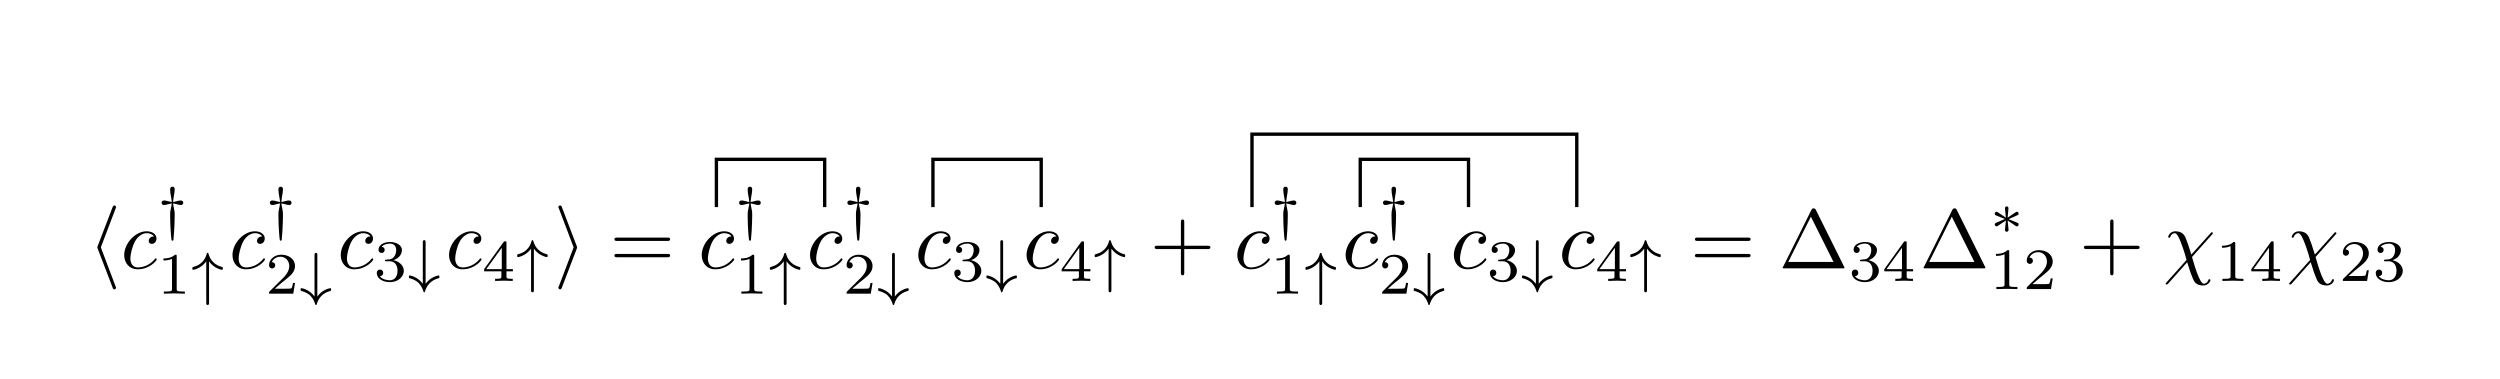
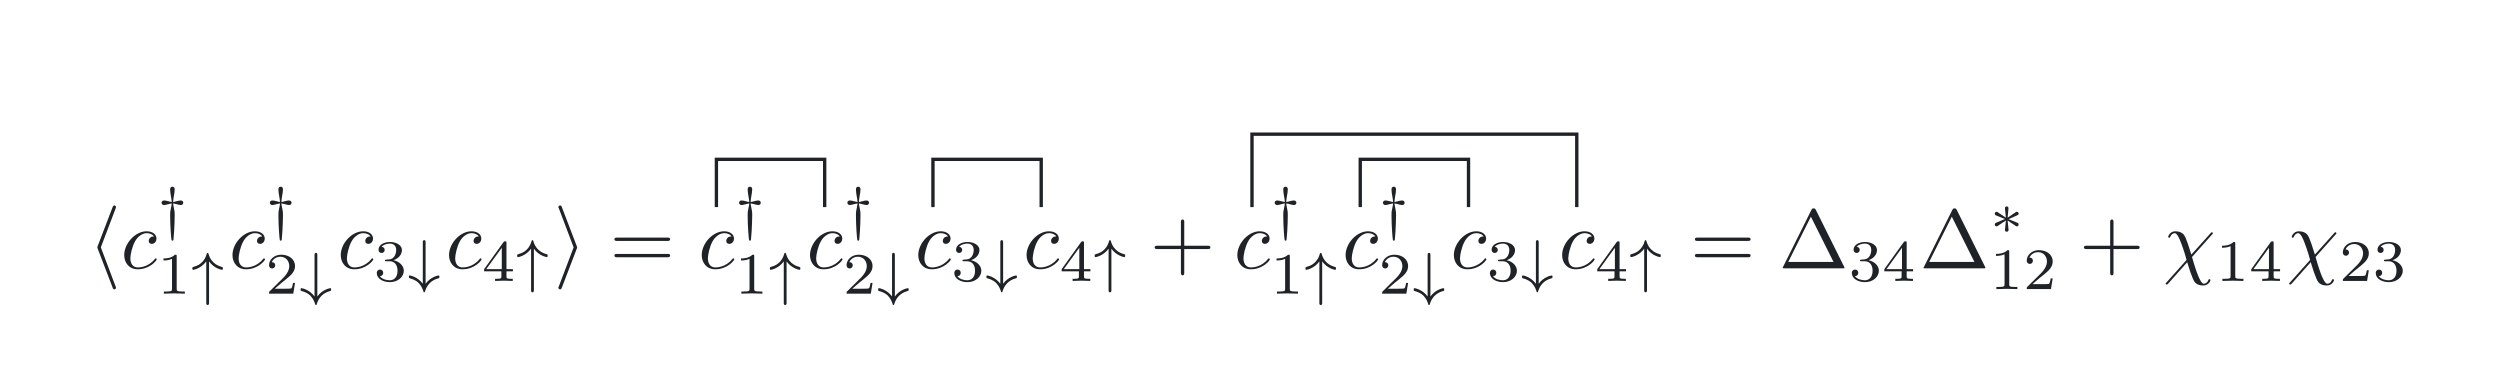
<svg xmlns="http://www.w3.org/2000/svg" xmlns:xlink="http://www.w3.org/1999/xlink" width="291.795pt" height="44.212pt" viewBox="0 0 291.795 44.212">
+   <style>svg { color: #1f2328; } @media (prefers-color-scheme: dark) { svg { color: #e6edf3; } }</style>
  <defs>
    <g>
      <g id="glyph-0-0">
        <path d="M 3.203 -6.969 C 3.25 -7.078 3.25 -7.094 3.25 -7.141 C 3.25 -7.25 3.172 -7.344 3.062 -7.344 C 2.969 -7.344 2.906 -7.281 2.844 -7.109 L 1.125 -2.625 C 1.109 -2.562 1.078 -2.5 1.078 -2.453 C 1.078 -2.422 1.078 -2.391 1.125 -2.281 L 2.844 2.203 C 2.875 2.312 2.922 2.453 3.062 2.453 C 3.172 2.453 3.25 2.359 3.25 2.25 C 3.25 2.219 3.25 2.203 3.203 2.094 L 1.484 -2.453 Z M 3.203 -6.969 " />
      </g>
      <g id="glyph-0-1">
        <path d="M 2.672 -2.281 C 2.719 -2.391 2.719 -2.422 2.719 -2.453 C 2.719 -2.469 2.719 -2.5 2.672 -2.609 L 0.953 -7.109 C 0.906 -7.281 0.844 -7.344 0.734 -7.344 C 0.625 -7.344 0.531 -7.25 0.531 -7.141 C 0.531 -7.109 0.531 -7.094 0.594 -6.984 L 2.312 -2.453 L 0.594 2.078 C 0.531 2.188 0.531 2.203 0.531 2.25 C 0.531 2.359 0.625 2.453 0.734 2.453 C 0.859 2.453 0.906 2.344 0.938 2.25 Z M 2.672 -2.281 " />
      </g>
      <g id="glyph-1-0">
        <path d="M 3.875 -3.719 C 3.719 -3.719 3.578 -3.719 3.438 -3.578 C 3.281 -3.438 3.266 -3.266 3.266 -3.203 C 3.266 -2.969 3.438 -2.859 3.625 -2.859 C 3.906 -2.859 4.172 -3.094 4.172 -3.484 C 4.172 -3.969 3.719 -4.328 3.016 -4.328 C 1.703 -4.328 0.406 -2.922 0.406 -1.547 C 0.406 -0.672 0.969 0.109 1.984 0.109 C 3.391 0.109 4.203 -0.922 4.203 -1.047 C 4.203 -1.109 4.141 -1.172 4.094 -1.172 C 4.047 -1.172 4.016 -1.156 3.969 -1.078 C 3.188 -0.109 2.125 -0.109 2 -0.109 C 1.391 -0.109 1.125 -0.594 1.125 -1.172 C 1.125 -1.578 1.328 -2.531 1.656 -3.125 C 1.953 -3.688 2.5 -4.109 3.031 -4.109 C 3.359 -4.109 3.734 -3.984 3.875 -3.719 Z M 3.875 -3.719 " />
      </g>
      <g id="glyph-1-1">
        <path d="M 5.703 -3.938 C 5.812 -4.047 5.812 -4.062 5.812 -4.094 C 5.812 -4.156 5.766 -4.219 5.688 -4.219 C 5.641 -4.219 5.594 -4.172 5.531 -4.094 L 3.297 -1.609 C 2.906 -2.844 2.828 -3.094 2.609 -3.609 C 2.5 -3.828 2.281 -4.328 1.422 -4.328 C 0.844 -4.328 0.594 -3.812 0.594 -3.672 C 0.594 -3.672 0.594 -3.578 0.719 -3.578 C 0.797 -3.578 0.828 -3.641 0.844 -3.688 C 0.984 -4.062 1.297 -4.109 1.359 -4.109 C 1.656 -4.109 1.953 -3.359 2.109 -2.938 C 2.422 -2.156 2.734 -1.031 2.734 -1 C 2.734 -0.984 2.734 -0.969 2.656 -0.891 L 0.406 1.625 C 0.297 1.734 0.297 1.75 0.297 1.781 C 0.297 1.844 0.359 1.891 0.422 1.891 C 0.484 1.891 0.531 1.828 0.578 1.797 L 2.812 -0.719 C 3.125 0.297 3.25 0.672 3.484 1.219 C 3.609 1.516 3.828 2 4.688 2 C 5.266 2 5.531 1.5 5.531 1.375 C 5.531 1.328 5.5 1.266 5.406 1.266 C 5.312 1.266 5.297 1.297 5.266 1.406 C 5.188 1.641 4.938 1.797 4.75 1.797 C 4.25 1.797 3.594 -0.578 3.375 -1.328 Z M 5.703 -3.938 " />
      </g>
      <g id="glyph-2-0">
        <path d="M 1.875 -2.875 C 1.984 -2.859 2.047 -2.844 2.25 -2.797 C 2.469 -2.734 2.641 -2.688 2.766 -2.688 C 3.031 -2.688 3.062 -2.891 3.062 -2.953 C 3.062 -3.016 3.031 -3.219 2.766 -3.219 C 2.641 -3.219 2.469 -3.188 2.25 -3.125 C 2.047 -3.062 1.984 -3.062 1.875 -3.047 C 1.891 -3.281 1.938 -3.578 1.969 -3.781 C 2 -3.922 2.062 -4.266 2.062 -4.516 C 2.062 -4.719 1.969 -4.828 1.797 -4.828 C 1.656 -4.828 1.531 -4.75 1.531 -4.516 C 1.531 -4.281 1.578 -3.938 1.625 -3.703 C 1.641 -3.641 1.703 -3.297 1.719 -3.047 C 1.609 -3.062 1.547 -3.062 1.344 -3.125 C 1.125 -3.188 0.953 -3.219 0.828 -3.219 C 0.562 -3.219 0.531 -3.016 0.531 -2.953 C 0.531 -2.906 0.562 -2.688 0.828 -2.688 C 0.953 -2.688 1.125 -2.734 1.344 -2.797 C 1.547 -2.844 1.609 -2.859 1.719 -2.875 C 1.703 -2.703 1.656 -2.469 1.625 -2.328 C 1.531 -1.906 1.531 -1.859 1.531 -1.5 C 1.531 -0.172 1.656 1.234 1.688 1.359 C 1.688 1.422 1.703 1.469 1.797 1.469 C 1.906 1.469 1.906 1.422 1.922 1.328 C 1.922 1.328 1.969 0.734 2 0.312 C 2.031 -0.297 2.062 -0.906 2.062 -1.5 C 2.062 -1.859 2.062 -1.906 1.969 -2.344 C 1.953 -2.422 1.891 -2.703 1.875 -2.875 Z M 1.875 -2.875 " />
      </g>
      <g id="glyph-2-1">
        <path d="M 2.172 -3.766 C 2.766 -2.922 3.656 -2.781 3.688 -2.781 C 3.781 -2.781 3.781 -2.875 3.781 -2.953 C 3.781 -3.031 3.781 -3.094 3.703 -3.109 C 3.422 -3.188 2.453 -3.438 2.125 -4.609 C 2.078 -4.719 2.078 -4.766 2.016 -4.766 C 1.953 -4.766 1.922 -4.719 1.906 -4.672 C 1.828 -4.391 1.562 -3.438 0.391 -3.141 C 0.25 -3.094 0.219 -3.094 0.219 -2.953 C 0.219 -2.875 0.219 -2.781 0.328 -2.781 C 0.359 -2.781 1.234 -2.922 1.844 -3.766 L 1.844 1.062 C 1.844 1.172 1.844 1.328 2 1.328 C 2.172 1.328 2.172 1.172 2.172 1.062 Z M 2.172 -3.766 " />
      </g>
      <g id="glyph-2-2">
        <path d="M 2.172 -4.484 C 2.172 -4.594 2.172 -4.766 2.016 -4.766 C 1.844 -4.766 1.844 -4.609 1.844 -4.484 L 1.844 0.328 C 1.234 -0.5 0.359 -0.641 0.328 -0.641 C 0.219 -0.641 0.219 -0.547 0.219 -0.484 C 0.219 -0.406 0.219 -0.344 0.312 -0.312 C 0.531 -0.25 0.953 -0.141 1.344 0.219 C 1.734 0.625 1.844 1.016 1.906 1.188 C 1.922 1.281 1.938 1.328 2.016 1.328 C 2.078 1.328 2.078 1.297 2.125 1.156 C 2.312 0.547 2.766 -0.062 3.625 -0.297 C 3.766 -0.328 3.781 -0.344 3.781 -0.484 C 3.781 -0.547 3.781 -0.641 3.688 -0.641 C 3.656 -0.641 2.766 -0.5 2.172 0.328 Z M 2.172 -4.484 " />
      </g>
      <g id="glyph-2-3">
        <path d="M 2.219 -1.703 C 2.781 -1.953 3.031 -2.047 3.203 -2.141 C 3.328 -2.188 3.391 -2.219 3.391 -2.344 C 3.391 -2.469 3.312 -2.562 3.188 -2.562 C 3.141 -2.562 3.125 -2.562 3.031 -2.5 L 2.109 -1.875 L 2.203 -2.891 C 2.219 -3.016 2.203 -3.188 2 -3.188 C 1.922 -3.188 1.797 -3.141 1.797 -2.984 C 1.797 -2.922 1.812 -2.719 1.828 -2.641 C 1.844 -2.531 1.891 -2.031 1.906 -1.875 L 0.969 -2.5 C 0.906 -2.547 0.891 -2.562 0.828 -2.562 C 0.703 -2.562 0.609 -2.469 0.609 -2.344 C 0.609 -2.203 0.688 -2.172 0.75 -2.141 L 1.797 -1.719 C 1.234 -1.469 0.969 -1.375 0.797 -1.297 C 0.672 -1.234 0.609 -1.203 0.609 -1.078 C 0.609 -0.953 0.703 -0.859 0.828 -0.859 C 0.875 -0.859 0.891 -0.859 0.969 -0.922 L 1.906 -1.547 L 1.797 -0.438 C 1.797 -0.281 1.922 -0.234 2 -0.234 C 2.078 -0.234 2.219 -0.281 2.219 -0.438 C 2.219 -0.5 2.188 -0.703 2.188 -0.781 C 2.172 -0.891 2.125 -1.391 2.109 -1.547 L 2.922 -1 C 3.109 -0.859 3.125 -0.859 3.188 -0.859 C 3.312 -0.859 3.391 -0.953 3.391 -1.078 C 3.391 -1.219 3.312 -1.25 3.25 -1.281 Z M 2.219 -1.703 " />
      </g>
      <g id="glyph-3-0">
        <path d="M 2.297 -4.359 C 2.297 -4.547 2.281 -4.547 2.094 -4.547 C 1.656 -4.125 1.031 -4.109 0.75 -4.109 L 0.75 -3.875 C 0.906 -3.875 1.359 -3.875 1.75 -4.062 L 1.75 -0.562 C 1.75 -0.344 1.75 -0.25 1.062 -0.25 L 0.797 -0.25 L 0.797 0 C 0.922 0 1.766 -0.031 2.016 -0.031 C 2.234 -0.031 3.094 0 3.25 0 L 3.25 -0.25 L 2.984 -0.25 C 2.297 -0.25 2.297 -0.344 2.297 -0.562 Z M 2.297 -4.359 " />
      </g>
      <g id="glyph-3-1">
        <path d="M 3.469 -1.25 L 3.234 -1.25 C 3.203 -1.094 3.141 -0.688 3.047 -0.625 C 3 -0.578 2.469 -0.578 2.375 -0.578 L 1.109 -0.578 C 1.828 -1.219 2.078 -1.406 2.484 -1.734 C 2.984 -2.141 3.469 -2.562 3.469 -3.219 C 3.469 -4.047 2.734 -4.547 1.859 -4.547 C 1.016 -4.547 0.438 -3.953 0.438 -3.328 C 0.438 -2.984 0.734 -2.938 0.797 -2.938 C 0.953 -2.938 1.156 -3.062 1.156 -3.312 C 1.156 -3.422 1.109 -3.672 0.75 -3.672 C 0.969 -4.156 1.438 -4.312 1.75 -4.312 C 2.438 -4.312 2.797 -3.766 2.797 -3.219 C 2.797 -2.625 2.375 -2.141 2.156 -1.906 L 0.5 -0.266 C 0.438 -0.203 0.438 -0.188 0.438 0 L 3.266 0 Z M 3.469 -1.25 " />
      </g>
      <g id="glyph-3-2">
        <path d="M 1.875 -2.297 C 2.406 -2.297 2.797 -1.922 2.797 -1.188 C 2.797 -0.344 2.297 -0.078 1.906 -0.078 C 1.625 -0.078 1.016 -0.156 0.734 -0.562 C 1.062 -0.578 1.125 -0.797 1.125 -0.953 C 1.125 -1.172 0.969 -1.328 0.75 -1.328 C 0.562 -1.328 0.375 -1.203 0.375 -0.922 C 0.375 -0.281 1.078 0.141 1.906 0.141 C 2.875 0.141 3.531 -0.5 3.531 -1.188 C 3.531 -1.719 3.094 -2.25 2.328 -2.422 C 3.047 -2.672 3.312 -3.188 3.312 -3.609 C 3.312 -4.156 2.688 -4.547 1.922 -4.547 C 1.172 -4.547 0.578 -4.188 0.578 -3.641 C 0.578 -3.406 0.734 -3.266 0.938 -3.266 C 1.156 -3.266 1.297 -3.422 1.297 -3.625 C 1.297 -3.828 1.156 -3.969 0.938 -3.984 C 1.188 -4.281 1.656 -4.359 1.906 -4.359 C 2.219 -4.359 2.641 -4.203 2.641 -3.609 C 2.641 -3.312 2.547 -3 2.375 -2.797 C 2.141 -2.531 1.953 -2.516 1.609 -2.5 C 1.438 -2.484 1.422 -2.484 1.391 -2.469 C 1.375 -2.469 1.328 -2.469 1.328 -2.391 C 1.328 -2.297 1.391 -2.297 1.5 -2.297 Z M 1.875 -2.297 " />
      </g>
      <g id="glyph-3-3">
        <path d="M 3.625 -1.125 L 3.625 -1.375 L 2.875 -1.375 L 2.875 -4.438 C 2.875 -4.578 2.875 -4.625 2.719 -4.625 C 2.641 -4.625 2.609 -4.625 2.531 -4.531 L 0.266 -1.375 L 0.266 -1.125 L 2.281 -1.125 L 2.281 -0.562 C 2.281 -0.328 2.281 -0.25 1.734 -0.25 L 1.547 -0.25 L 1.547 0 C 1.891 -0.016 2.328 -0.031 2.578 -0.031 C 2.828 -0.031 3.266 -0.016 3.609 0 L 3.609 -0.25 L 3.422 -0.25 C 2.875 -0.25 2.875 -0.328 2.875 -0.562 L 2.875 -1.125 Z M 2.328 -3.875 L 2.328 -1.375 L 0.516 -1.375 Z M 2.328 -3.875 " />
      </g>
      <g id="glyph-4-0">
        <path d="M 6.719 -3.203 C 6.859 -3.203 7.047 -3.203 7.047 -3.391 C 7.047 -3.594 6.859 -3.594 6.734 -3.594 L 0.875 -3.594 C 0.734 -3.594 0.547 -3.594 0.547 -3.391 C 0.547 -3.203 0.734 -3.203 0.875 -3.203 Z M 6.734 -1.297 C 6.859 -1.297 7.047 -1.297 7.047 -1.5 C 7.047 -1.688 6.859 -1.688 6.719 -1.688 L 0.875 -1.688 C 0.734 -1.688 0.547 -1.688 0.547 -1.5 C 0.547 -1.297 0.734 -1.297 0.875 -1.297 Z M 6.734 -1.297 " />
      </g>
      <g id="glyph-4-1">
        <path d="M 4 -2.25 L 6.734 -2.25 C 6.859 -2.25 7.047 -2.25 7.047 -2.453 C 7.047 -2.641 6.859 -2.641 6.734 -2.641 L 4 -2.641 L 4 -5.375 C 4 -5.516 4 -5.703 3.812 -5.703 C 3.609 -5.703 3.609 -5.516 3.609 -5.375 L 3.609 -2.641 L 0.875 -2.641 C 0.734 -2.641 0.547 -2.641 0.547 -2.453 C 0.547 -2.25 0.734 -2.25 0.875 -2.25 L 3.609 -2.25 L 3.609 0.484 C 3.609 0.625 3.609 0.812 3.812 0.812 C 4 0.812 4 0.625 4 0.484 Z M 4 -2.25 " />
      </g>
      <g id="glyph-4-2">
        <path d="M 4.328 -6.828 C 4.25 -6.953 4.234 -7 4.062 -7 C 3.906 -7 3.891 -6.953 3.812 -6.828 L 0.516 -0.203 C 0.453 -0.109 0.453 -0.094 0.453 -0.078 C 0.453 0 0.516 0 0.672 0 L 7.469 0 C 7.625 0 7.672 0 7.672 -0.078 C 7.672 -0.094 7.672 -0.109 7.625 -0.203 Z M 3.75 -6.031 L 6.391 -0.75 L 1.109 -0.75 Z M 3.75 -6.031 " />
      </g>
    </g>
-     <clipPath id="clip-0">
-       <path clip-rule="nonzero" d="M 2.453 0 L 289.141 0 L 289.141 43.438 L 2.453 43.438 Z M 2.453 0 " />
-     </clipPath>
  </defs>
-   <g clip-path="url(#clip-0)">
-     <path fill-rule="nonzero" fill="rgb(100%, 100%, 100%)" fill-opacity="1" d="M 2.453 43.438 L 289.141 43.438 L 289.141 0 L 2.453 0 Z M 2.453 43.438 " />
-   </g>
-   <g fill="rgb(0%, 0%, 0%)" fill-opacity="1">
+   <g fill="currentColor" fill-opacity="1">
    <use xlink:href="#glyph-0-0" x="10.285" y="31.323" />
  </g>
-   <g fill="rgb(0%, 0%, 0%)" fill-opacity="1">
+   <g fill="currentColor" fill-opacity="1">
    <use xlink:href="#glyph-1-0" x="14.091" y="31.323" />
  </g>
-   <g fill="rgb(0%, 0%, 0%)" fill-opacity="1">
+   <g fill="currentColor" fill-opacity="1">
    <use xlink:href="#glyph-2-0" x="18.327" y="26.619" />
  </g>
-   <g fill="rgb(0%, 0%, 0%)" fill-opacity="1">
+   <g fill="currentColor" fill-opacity="1">
    <use xlink:href="#glyph-3-0" x="18.327" y="34.275" />
  </g>
-   <g fill="rgb(0%, 0%, 0%)" fill-opacity="1">
+   <g fill="currentColor" fill-opacity="1">
    <use xlink:href="#glyph-2-1" x="22.229" y="34.275" />
  </g>
-   <g fill="rgb(0%, 0%, 0%)" fill-opacity="1">
+   <g fill="currentColor" fill-opacity="1">
    <use xlink:href="#glyph-1-0" x="26.728" y="31.323" />
  </g>
-   <g fill="rgb(0%, 0%, 0%)" fill-opacity="1">
+   <g fill="currentColor" fill-opacity="1">
    <use xlink:href="#glyph-2-0" x="30.965" y="26.619" />
  </g>
-   <g fill="rgb(0%, 0%, 0%)" fill-opacity="1">
+   <g fill="currentColor" fill-opacity="1">
    <use xlink:href="#glyph-3-1" x="30.965" y="34.275" />
  </g>
-   <g fill="rgb(0%, 0%, 0%)" fill-opacity="1">
+   <g fill="currentColor" fill-opacity="1">
    <use xlink:href="#glyph-2-2" x="34.867" y="34.275" />
  </g>
-   <g fill="rgb(0%, 0%, 0%)" fill-opacity="1">
+   <g fill="currentColor" fill-opacity="1">
    <use xlink:href="#glyph-1-0" x="39.366" y="31.323" />
  </g>
-   <g fill="rgb(0%, 0%, 0%)" fill-opacity="1">
+   <g fill="currentColor" fill-opacity="1">
    <use xlink:href="#glyph-3-2" x="43.602" y="32.791" />
  </g>
-   <g fill="rgb(0%, 0%, 0%)" fill-opacity="1">
+   <g fill="currentColor" fill-opacity="1">
    <use xlink:href="#glyph-2-2" x="47.504" y="32.791" />
  </g>
-   <g fill="rgb(0%, 0%, 0%)" fill-opacity="1">
+   <g fill="currentColor" fill-opacity="1">
    <use xlink:href="#glyph-1-0" x="52.004" y="31.323" />
  </g>
-   <g fill="rgb(0%, 0%, 0%)" fill-opacity="1">
+   <g fill="currentColor" fill-opacity="1">
    <use xlink:href="#glyph-3-3" x="56.239" y="32.791" />
  </g>
-   <g fill="rgb(0%, 0%, 0%)" fill-opacity="1">
+   <g fill="currentColor" fill-opacity="1">
    <use xlink:href="#glyph-2-1" x="60.142" y="32.791" />
  </g>
-   <g fill="rgb(0%, 0%, 0%)" fill-opacity="1">
+   <g fill="currentColor" fill-opacity="1">
    <use xlink:href="#glyph-0-1" x="64.641" y="31.323" />
  </g>
-   <g fill="rgb(0%, 0%, 0%)" fill-opacity="1">
+   <g fill="currentColor" fill-opacity="1">
    <use xlink:href="#glyph-4-0" x="71.168" y="31.323" />
  </g>
-   <g fill="rgb(0%, 0%, 0%)" fill-opacity="1">
+   <g fill="currentColor" fill-opacity="1">
    <use xlink:href="#glyph-1-0" x="81.498" y="31.323" />
  </g>
-   <g fill="rgb(0%, 0%, 0%)" fill-opacity="1">
+   <g fill="currentColor" fill-opacity="1">
    <use xlink:href="#glyph-2-0" x="85.734" y="26.619" />
  </g>
-   <g fill="rgb(0%, 0%, 0%)" fill-opacity="1">
+   <g fill="currentColor" fill-opacity="1">
    <use xlink:href="#glyph-3-0" x="85.734" y="34.275" />
  </g>
-   <g fill="rgb(0%, 0%, 0%)" fill-opacity="1">
+   <g fill="currentColor" fill-opacity="1">
    <use xlink:href="#glyph-2-1" x="89.636" y="34.275" />
  </g>
-   <g fill="rgb(0%, 0%, 0%)" fill-opacity="1">
+   <g fill="currentColor" fill-opacity="1">
    <use xlink:href="#glyph-1-0" x="94.136" y="31.323" />
  </g>
-   <path fill="none" stroke-width="0.399" stroke-linecap="butt" stroke-linejoin="miter" stroke="rgb(0%, 0%, 0%)" stroke-opacity="1" stroke-miterlimit="10" d="M -15.017 7.278 L -15.017 12.952 L -2.155 12.952 L -2.155 7.278 " transform="matrix(0.982489, 0, 0, -0.982489, 98.37157, 31.32273)" />
-   <g fill="rgb(0%, 0%, 0%)" fill-opacity="1">
+   <path fill="none" stroke-width="0.399" stroke-linecap="butt" stroke-linejoin="miter" stroke="currentColor" stroke-opacity="1" stroke-miterlimit="10" d="M -15.017 7.278 L -15.017 12.952 L -2.155 12.952 L -2.155 7.278 " transform="matrix(0.982489, 0, 0, -0.982489, 98.37157, 31.32273)" />
+   <g fill="currentColor" fill-opacity="1">
    <use xlink:href="#glyph-2-0" x="98.372" y="26.619" />
  </g>
-   <g fill="rgb(0%, 0%, 0%)" fill-opacity="1">
+   <g fill="currentColor" fill-opacity="1">
    <use xlink:href="#glyph-3-1" x="98.372" y="34.275" />
  </g>
-   <g fill="rgb(0%, 0%, 0%)" fill-opacity="1">
+   <g fill="currentColor" fill-opacity="1">
    <use xlink:href="#glyph-2-2" x="102.274" y="34.275" />
  </g>
-   <g fill="rgb(0%, 0%, 0%)" fill-opacity="1">
+   <g fill="currentColor" fill-opacity="1">
    <use xlink:href="#glyph-1-0" x="106.773" y="31.323" />
  </g>
-   <g fill="rgb(0%, 0%, 0%)" fill-opacity="1">
+   <g fill="currentColor" fill-opacity="1">
    <use xlink:href="#glyph-3-2" x="111.009" y="32.791" />
  </g>
-   <g fill="rgb(0%, 0%, 0%)" fill-opacity="1">
+   <g fill="currentColor" fill-opacity="1">
    <use xlink:href="#glyph-2-2" x="114.911" y="32.791" />
  </g>
-   <g fill="rgb(0%, 0%, 0%)" fill-opacity="1">
+   <g fill="currentColor" fill-opacity="1">
    <use xlink:href="#glyph-1-0" x="119.411" y="31.323" />
  </g>
-   <path fill="none" stroke-width="0.399" stroke-linecap="butt" stroke-linejoin="miter" stroke="rgb(0%, 0%, 0%)" stroke-opacity="1" stroke-miterlimit="10" d="M -15.018 7.278 L -15.018 12.952 L -2.157 12.952 L -2.157 7.278 " transform="matrix(0.982489, 0, 0, -0.982489, 123.6461, 31.32273)" />
-   <g fill="rgb(0%, 0%, 0%)" fill-opacity="1">
+   <path fill="none" stroke-width="0.399" stroke-linecap="butt" stroke-linejoin="miter" stroke="currentColor" stroke-opacity="1" stroke-miterlimit="10" d="M -15.018 7.278 L -15.018 12.952 L -2.157 12.952 L -2.157 7.278 " transform="matrix(0.982489, 0, 0, -0.982489, 123.6461, 31.32273)" />
+   <g fill="currentColor" fill-opacity="1">
    <use xlink:href="#glyph-3-3" x="123.646" y="32.791" />
  </g>
-   <g fill="rgb(0%, 0%, 0%)" fill-opacity="1">
+   <g fill="currentColor" fill-opacity="1">
    <use xlink:href="#glyph-2-1" x="127.548" y="32.791" />
  </g>
-   <g fill="rgb(0%, 0%, 0%)" fill-opacity="1">
+   <g fill="currentColor" fill-opacity="1">
    <use xlink:href="#glyph-4-1" x="134.224" y="31.323" />
  </g>
-   <g fill="rgb(0%, 0%, 0%)" fill-opacity="1">
+   <g fill="currentColor" fill-opacity="1">
    <use xlink:href="#glyph-1-0" x="144.011" y="31.323" />
  </g>
-   <g fill="rgb(0%, 0%, 0%)" fill-opacity="1">
+   <g fill="currentColor" fill-opacity="1">
    <use xlink:href="#glyph-2-0" x="148.248" y="26.619" />
  </g>
-   <g fill="rgb(0%, 0%, 0%)" fill-opacity="1">
+   <g fill="currentColor" fill-opacity="1">
    <use xlink:href="#glyph-3-0" x="148.248" y="34.275" />
  </g>
-   <g fill="rgb(0%, 0%, 0%)" fill-opacity="1">
+   <g fill="currentColor" fill-opacity="1">
    <use xlink:href="#glyph-2-1" x="152.15" y="34.275" />
  </g>
-   <g fill="rgb(0%, 0%, 0%)" fill-opacity="1">
+   <g fill="currentColor" fill-opacity="1">
    <use xlink:href="#glyph-1-0" x="156.649" y="31.323" />
  </g>
-   <g fill="rgb(0%, 0%, 0%)" fill-opacity="1">
+   <g fill="currentColor" fill-opacity="1">
    <use xlink:href="#glyph-2-0" x="160.883" y="26.619" />
  </g>
-   <g fill="rgb(0%, 0%, 0%)" fill-opacity="1">
+   <g fill="currentColor" fill-opacity="1">
    <use xlink:href="#glyph-3-1" x="160.883" y="34.275" />
  </g>
-   <g fill="rgb(0%, 0%, 0%)" fill-opacity="1">
+   <g fill="currentColor" fill-opacity="1">
    <use xlink:href="#glyph-2-2" x="164.785" y="34.275" />
  </g>
-   <g fill="rgb(0%, 0%, 0%)" fill-opacity="1">
+   <g fill="currentColor" fill-opacity="1">
    <use xlink:href="#glyph-1-0" x="169.285" y="31.323" />
  </g>
-   <path fill="none" stroke-width="0.399" stroke-linecap="butt" stroke-linejoin="miter" stroke="rgb(0%, 0%, 0%)" stroke-opacity="1" stroke-miterlimit="10" d="M -15.019 7.278 L -15.019 12.952 L -2.157 12.952 L -2.157 7.278 " transform="matrix(0.982489, 0, 0, -0.982489, 173.5212, 31.32273)" />
-   <g fill="rgb(0%, 0%, 0%)" fill-opacity="1">
+   <path fill="none" stroke-width="0.399" stroke-linecap="butt" stroke-linejoin="miter" stroke="currentColor" stroke-opacity="1" stroke-miterlimit="10" d="M -15.019 7.278 L -15.019 12.952 L -2.157 12.952 L -2.157 7.278 " transform="matrix(0.982489, 0, 0, -0.982489, 173.5212, 31.32273)" />
+   <g fill="currentColor" fill-opacity="1">
    <use xlink:href="#glyph-3-2" x="173.521" y="32.791" />
  </g>
-   <g fill="rgb(0%, 0%, 0%)" fill-opacity="1">
+   <g fill="currentColor" fill-opacity="1">
    <use xlink:href="#glyph-2-2" x="177.423" y="32.791" />
  </g>
-   <g fill="rgb(0%, 0%, 0%)" fill-opacity="1">
+   <g fill="currentColor" fill-opacity="1">
    <use xlink:href="#glyph-1-0" x="181.922" y="31.323" />
  </g>
-   <path fill="none" stroke-width="0.399" stroke-linecap="butt" stroke-linejoin="miter" stroke="rgb(0%, 0%, 0%)" stroke-opacity="1" stroke-miterlimit="10" d="M -40.743 7.278 L -40.743 15.942 L -2.158 15.942 L -2.158 7.278 " transform="matrix(0.982489, 0, 0, -0.982489, 186.1589, 31.32273)" />
-   <g fill="rgb(0%, 0%, 0%)" fill-opacity="1">
+   <path fill="none" stroke-width="0.399" stroke-linecap="butt" stroke-linejoin="miter" stroke="currentColor" stroke-opacity="1" stroke-miterlimit="10" d="M -40.743 7.278 L -40.743 15.942 L -2.158 15.942 L -2.158 7.278 " transform="matrix(0.982489, 0, 0, -0.982489, 186.1589, 31.32273)" />
+   <g fill="currentColor" fill-opacity="1">
    <use xlink:href="#glyph-3-3" x="186.159" y="32.791" />
  </g>
-   <g fill="rgb(0%, 0%, 0%)" fill-opacity="1">
+   <g fill="currentColor" fill-opacity="1">
    <use xlink:href="#glyph-2-1" x="190.061" y="32.791" />
  </g>
-   <g fill="rgb(0%, 0%, 0%)" fill-opacity="1">
+   <g fill="currentColor" fill-opacity="1">
    <use xlink:href="#glyph-4-0" x="197.279" y="31.323" />
  </g>
-   <g fill="rgb(0%, 0%, 0%)" fill-opacity="1">
+   <g fill="currentColor" fill-opacity="1">
    <use xlink:href="#glyph-4-2" x="207.613" y="31.323" />
  </g>
-   <g fill="rgb(0%, 0%, 0%)" fill-opacity="1">
+   <g fill="currentColor" fill-opacity="1">
    <use xlink:href="#glyph-3-2" x="215.767" y="32.791" />
    <use xlink:href="#glyph-3-3" x="219.669" y="32.791" />
  </g>
-   <g fill="rgb(0%, 0%, 0%)" fill-opacity="1">
+   <g fill="currentColor" fill-opacity="1">
    <use xlink:href="#glyph-4-2" x="224.06" y="31.323" />
  </g>
-   <g fill="rgb(0%, 0%, 0%)" fill-opacity="1">
+   <g fill="currentColor" fill-opacity="1">
    <use xlink:href="#glyph-2-3" x="232.217" y="27.281" />
  </g>
-   <g fill="rgb(0%, 0%, 0%)" fill-opacity="1">
+   <g fill="currentColor" fill-opacity="1">
    <use xlink:href="#glyph-3-0" x="232.217" y="33.743" />
    <use xlink:href="#glyph-3-1" x="236.119" y="33.743" />
  </g>
-   <g fill="rgb(0%, 0%, 0%)" fill-opacity="1">
+   <g fill="currentColor" fill-opacity="1">
    <use xlink:href="#glyph-4-1" x="242.685" y="31.323" />
  </g>
-   <g fill="rgb(0%, 0%, 0%)" fill-opacity="1">
+   <g fill="currentColor" fill-opacity="1">
    <use xlink:href="#glyph-1-1" x="252.472" y="31.323" />
  </g>
-   <g fill="rgb(0%, 0%, 0%)" fill-opacity="1">
+   <g fill="currentColor" fill-opacity="1">
    <use xlink:href="#glyph-3-0" x="258.598" y="32.791" />
    <use xlink:href="#glyph-3-3" x="262.5" y="32.791" />
  </g>
-   <g fill="rgb(0%, 0%, 0%)" fill-opacity="1">
+   <g fill="currentColor" fill-opacity="1">
    <use xlink:href="#glyph-1-1" x="266.891" y="31.323" />
  </g>
-   <g fill="rgb(0%, 0%, 0%)" fill-opacity="1">
+   <g fill="currentColor" fill-opacity="1">
    <use xlink:href="#glyph-3-1" x="273.015" y="32.791" />
    <use xlink:href="#glyph-3-2" x="276.917" y="32.791" />
  </g>
</svg>
